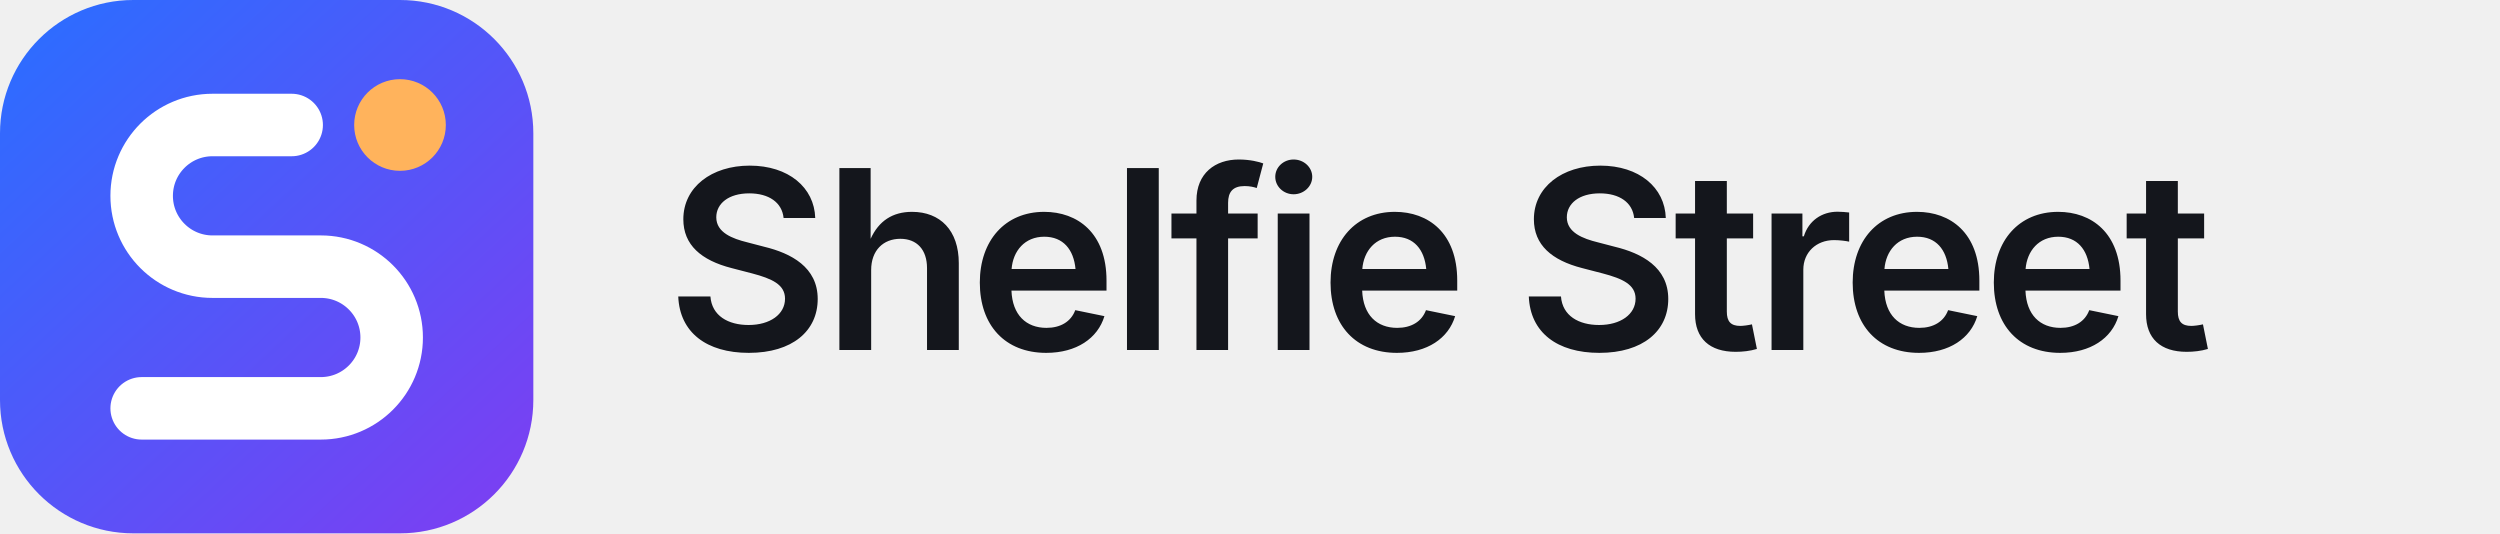
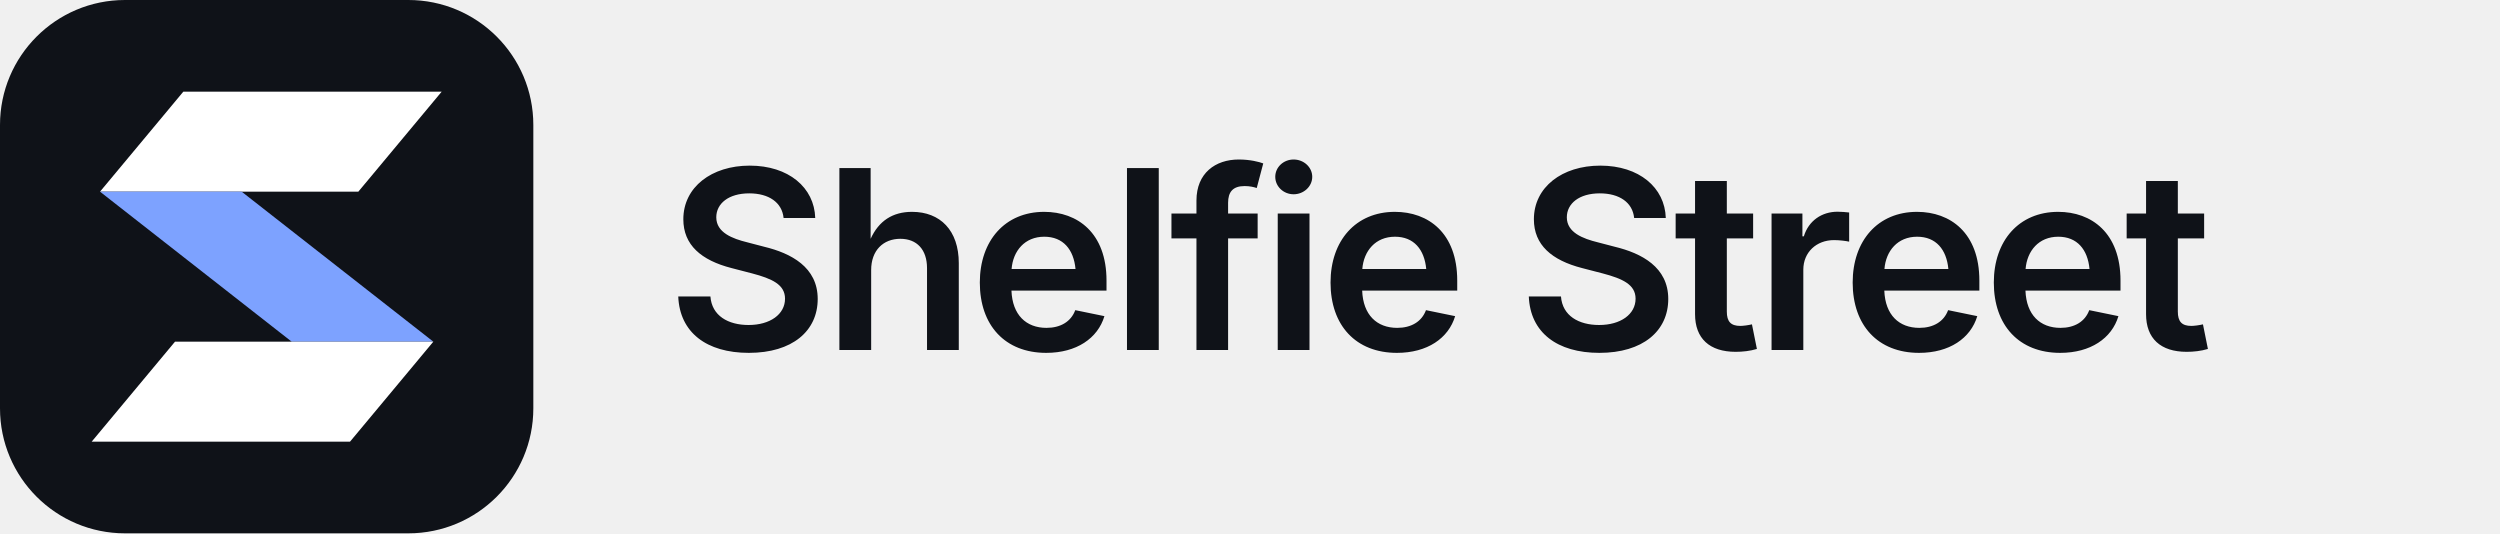
<svg xmlns="http://www.w3.org/2000/svg" viewBox="0 0 300 64" font-family="Inter, Helvetica, Arial, sans-serif">
-   <defs>
-     <linearGradient id="g" x1="6" y1="4" x2="60" y2="62" gradientUnits="userSpaceOnUse">
-       <stop stop-color="#2f6bff" />
-       <stop offset="1" stop-color="#7b3ff2" />
-     </linearGradient>
-   </defs>
-   <rect width="64" height="64" rx="16" fill="url(#g)" />
-   <path d="M35 15H25.5a8.5 8.5 0 0 0 0 17h13a8.5 8.5 0 0 1 0 17H17" fill="none" stroke="#fff" stroke-width="7.5" stroke-linecap="round" stroke-linejoin="round" />
-   <circle cx="48" cy="15" r="5.5" fill="#ffb35c" />
-   <text x="80" y="42" font-size="30" font-weight="600" letter-spacing="-.8" fill="#14161c">Shelfie Street</text>
+   <rect width="64" height="64" rx="15" fill="#0f1218" />
+   <path d="M22 11h31L43 23H12z" fill="#fff" />
+   <path d="M12 23h17l23 18H35z" fill="#7da2ff" />
+   <path d="M42 53H11l10-12h31z" fill="#fff" />
+   <text x="80" y="42" font-size="30" font-weight="600" letter-spacing="-.8" fill="#0f1218">Shelfie Street</text>
</svg>
